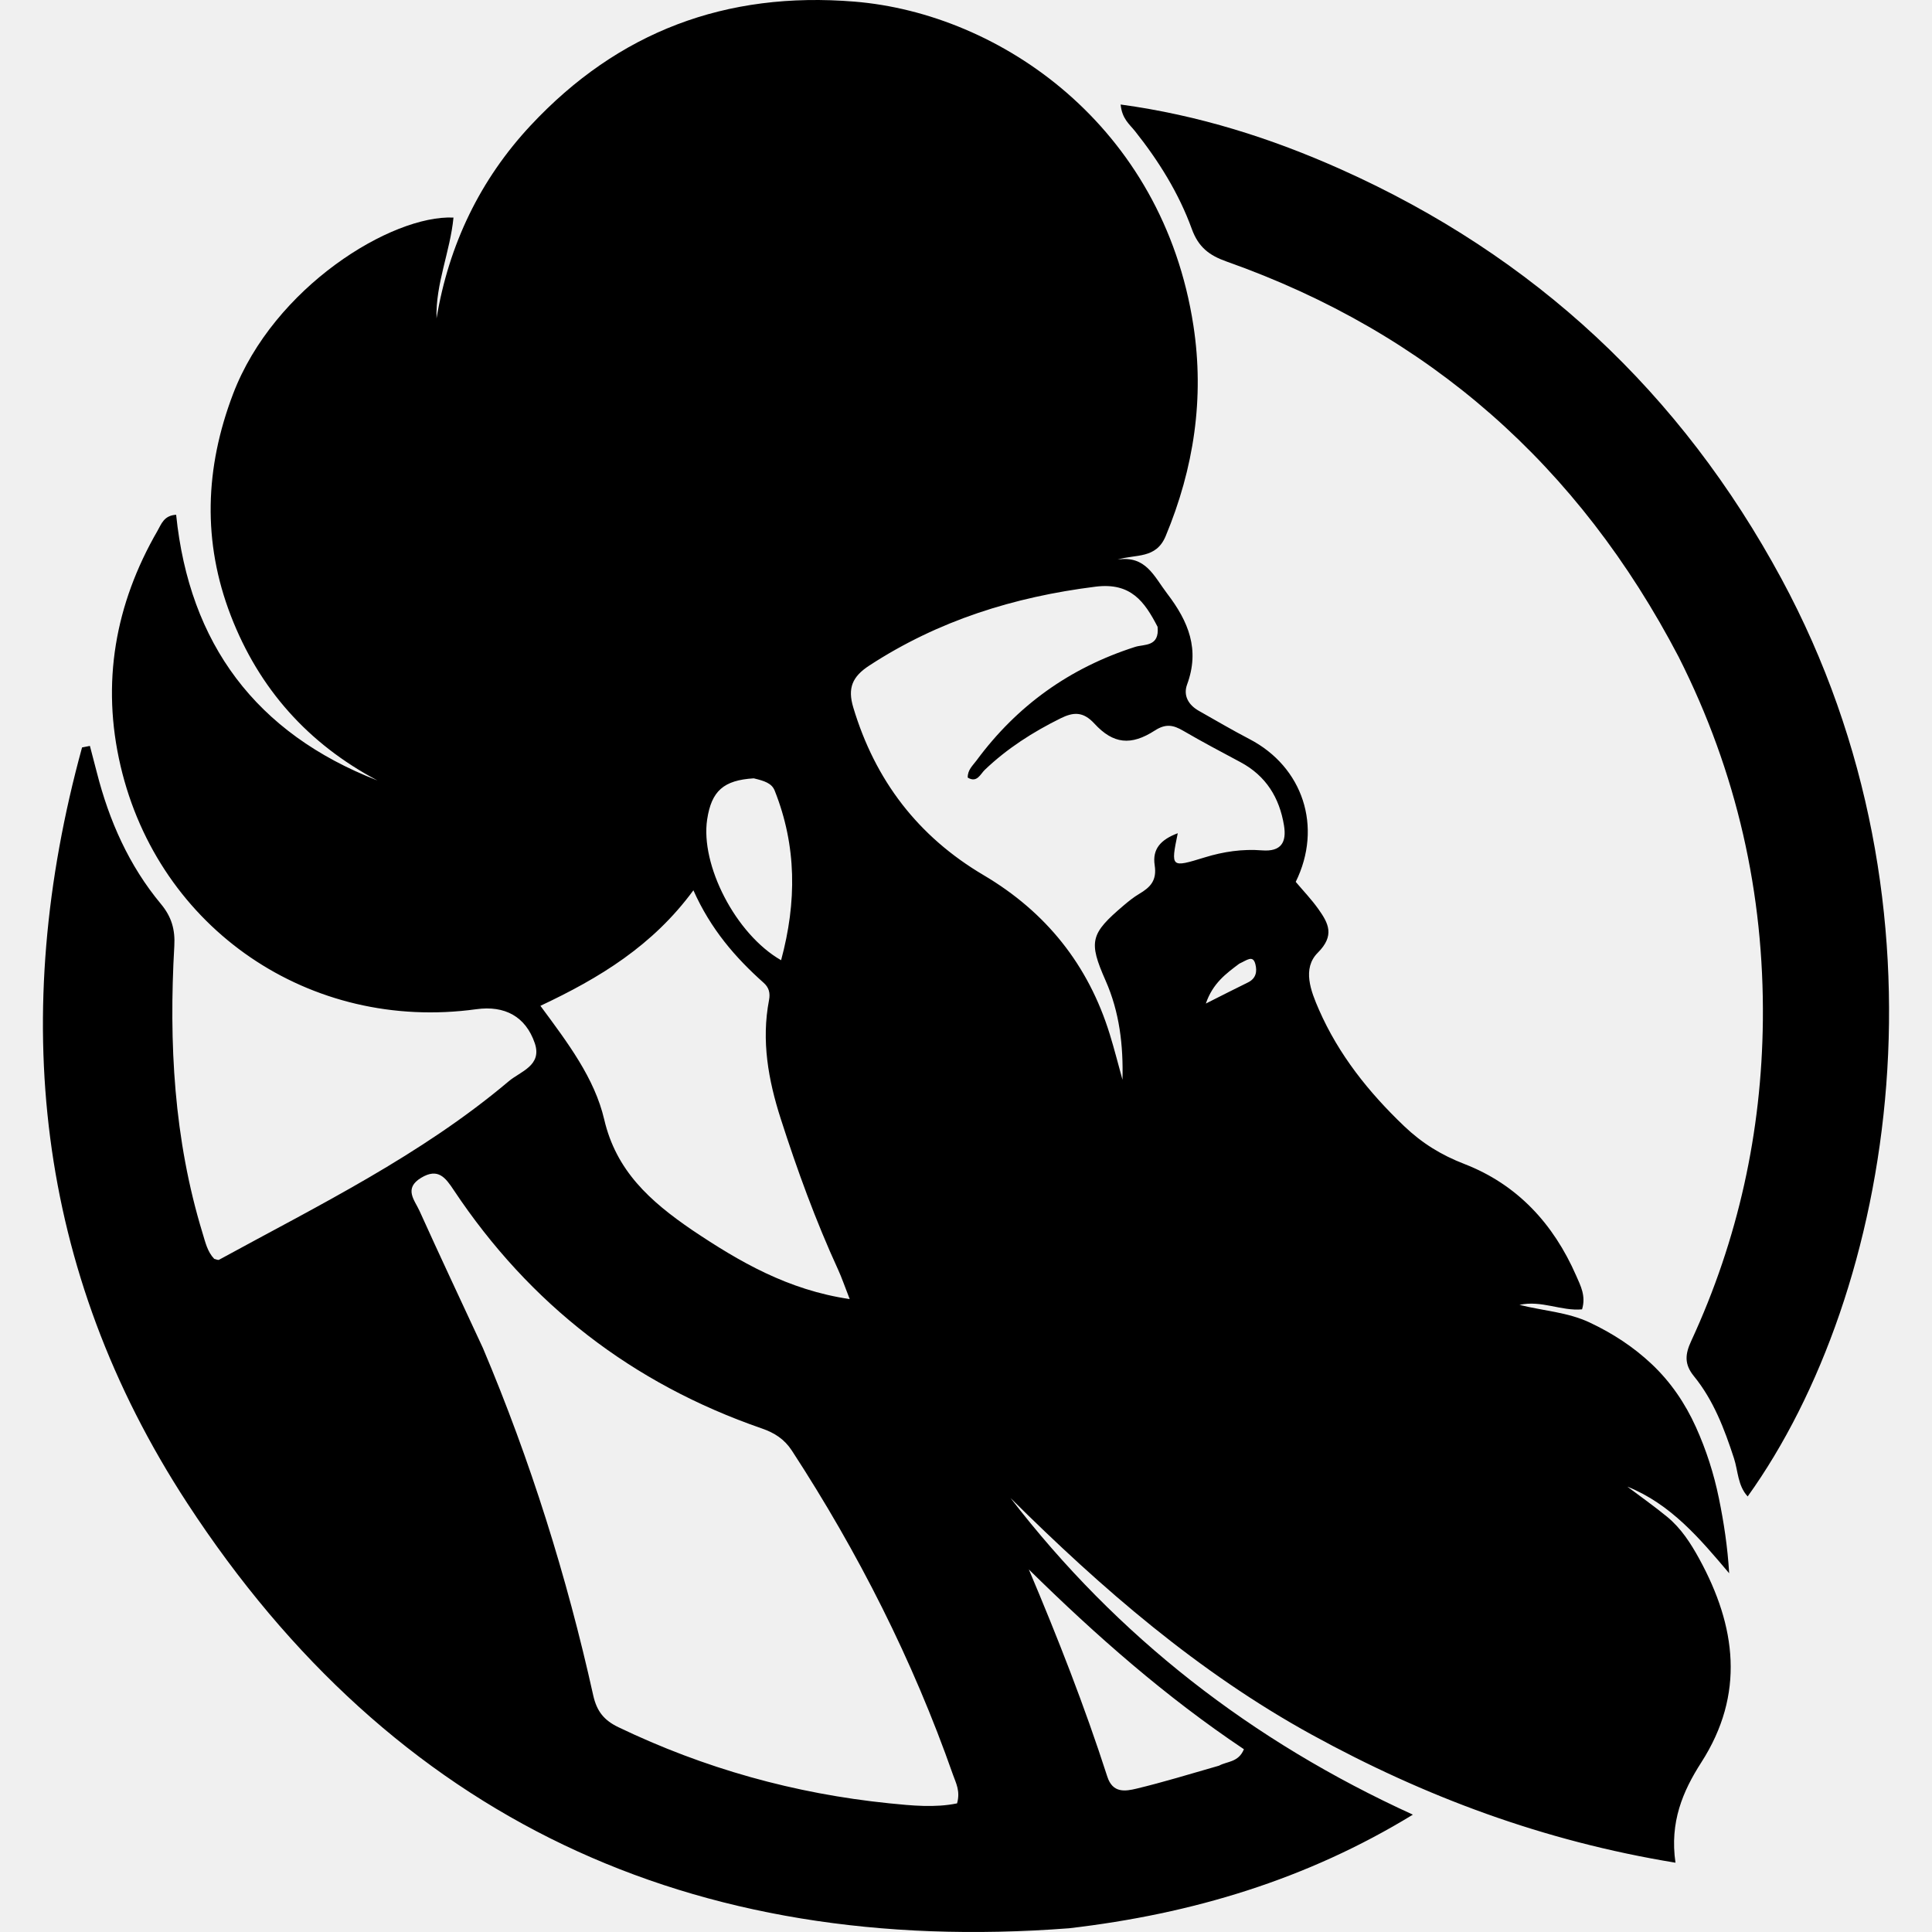
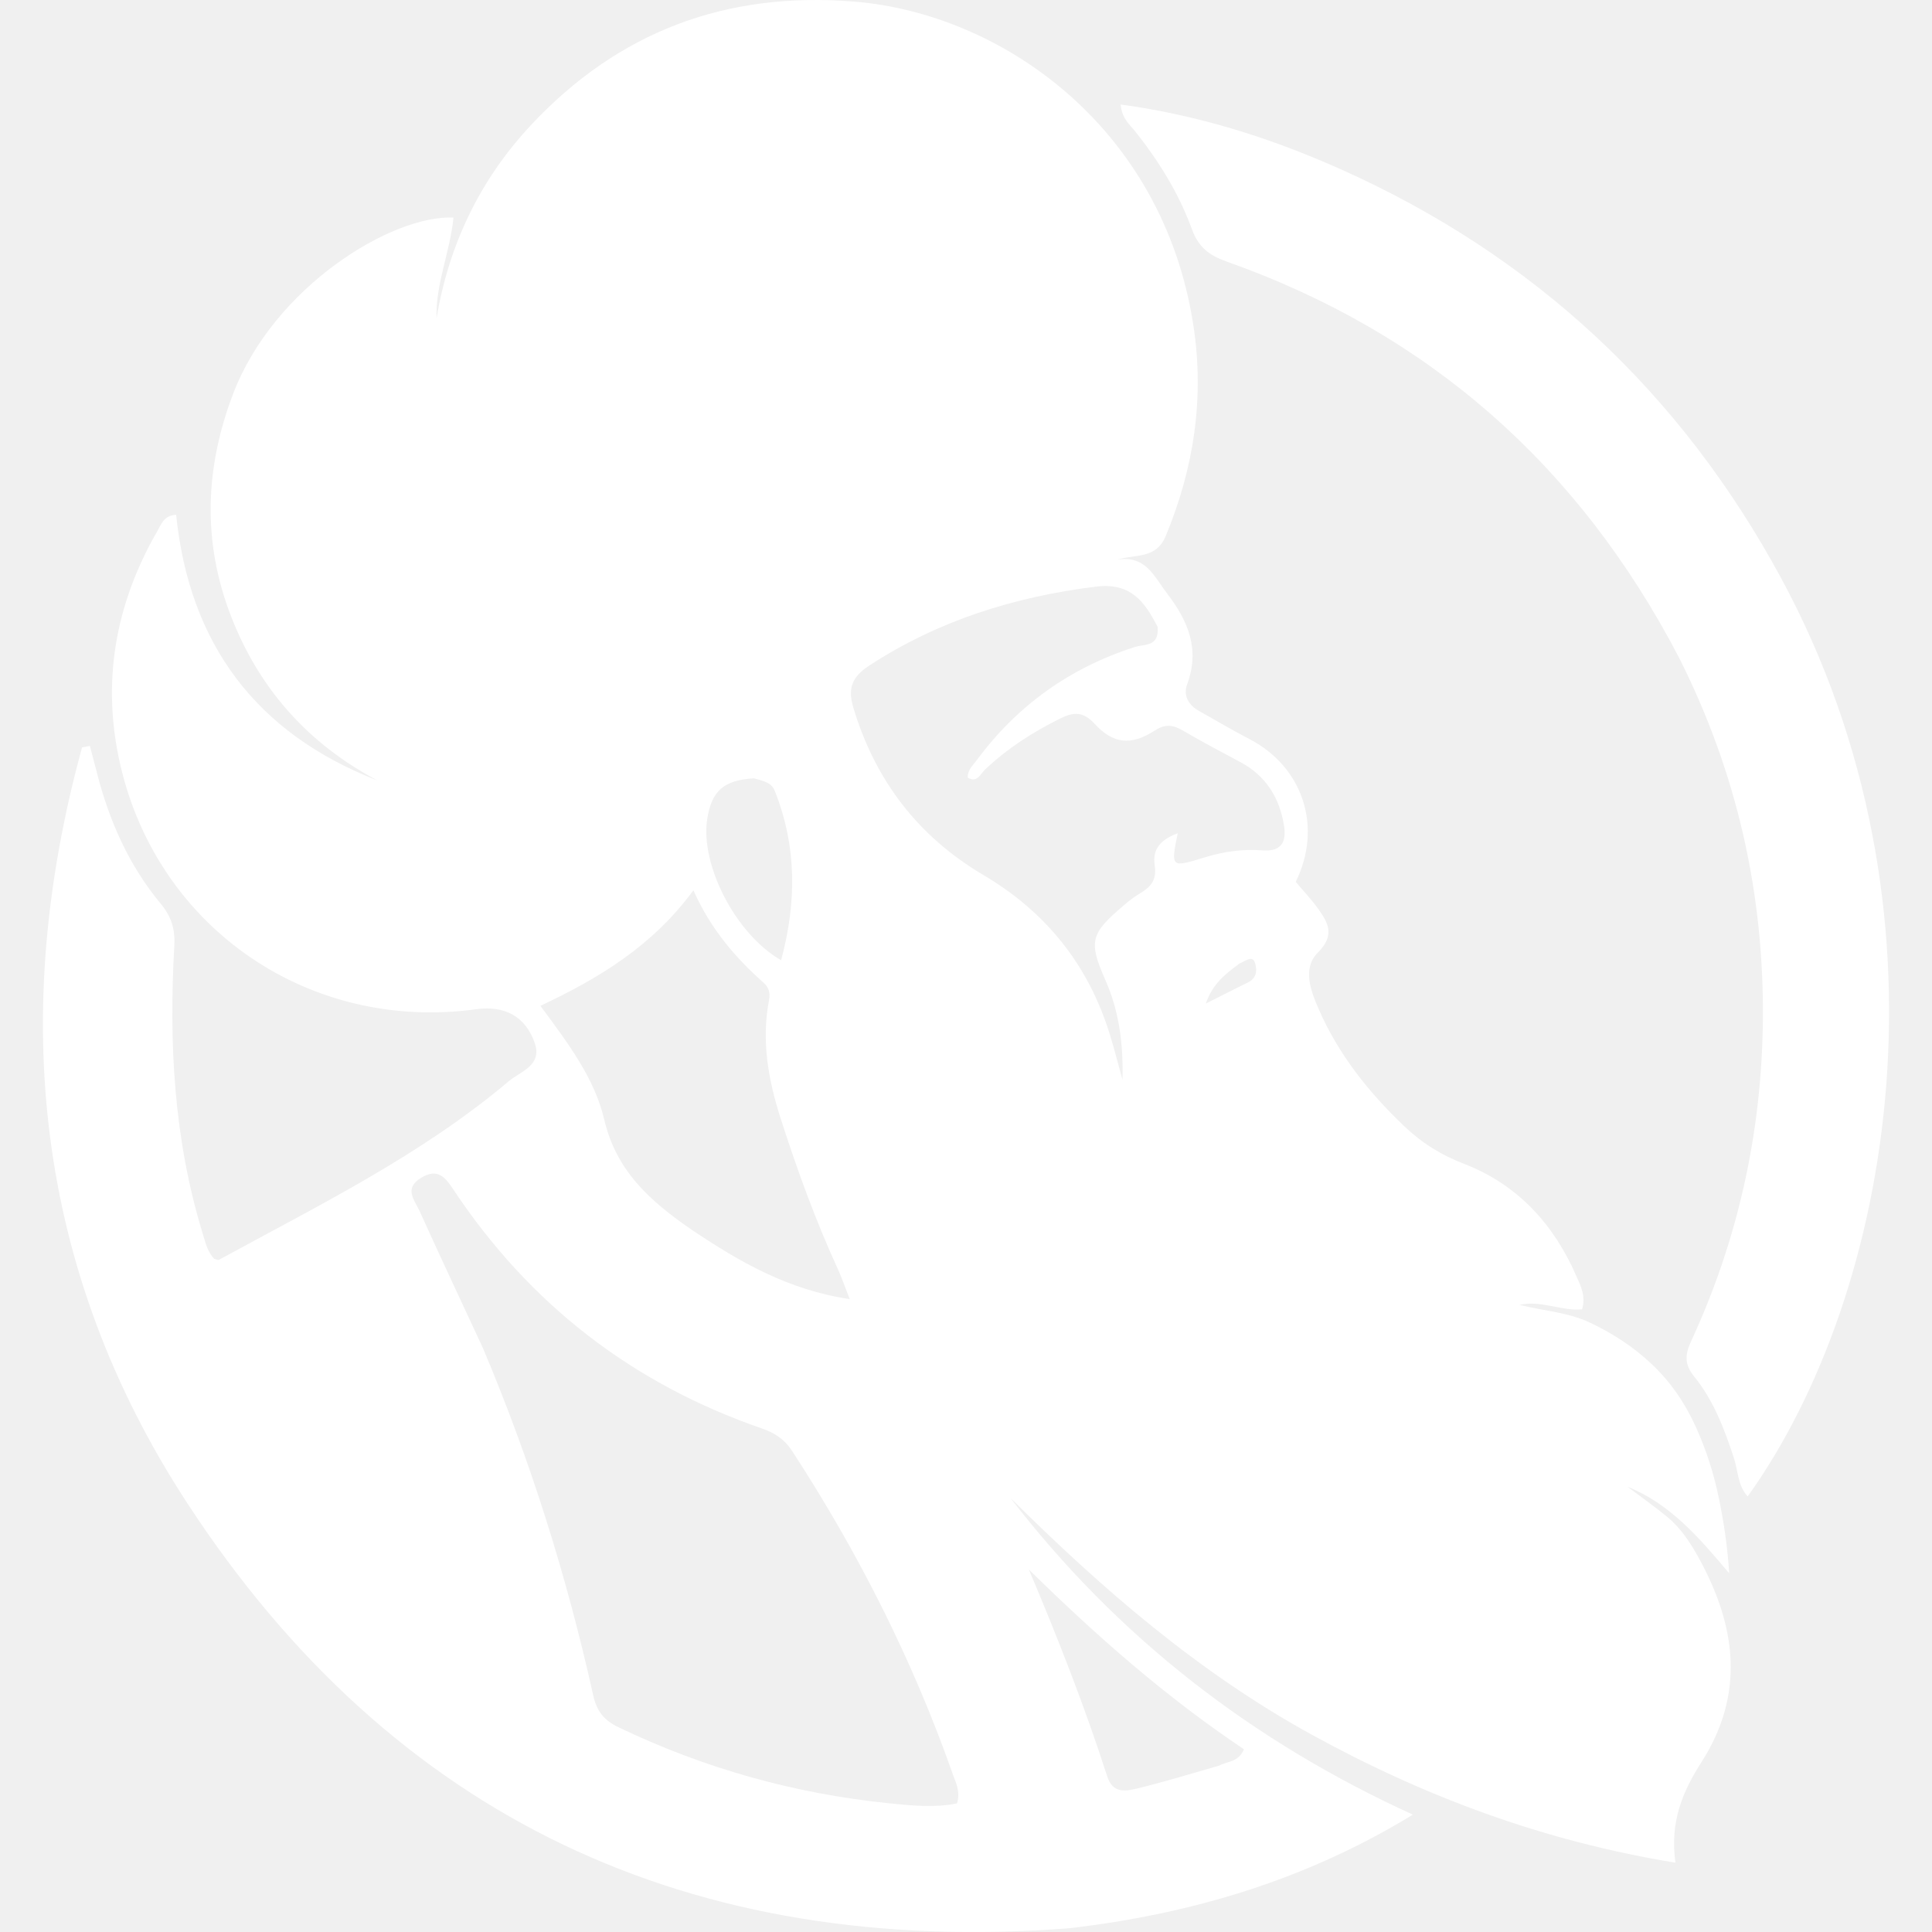
<svg xmlns="http://www.w3.org/2000/svg" version="1.1" id="Layer_1" x="0px" y="0px" width="512" viewBox="0 0 512 512" enable-background="new 0 0 1024 752" xml:space="preserve" height="512">
  <defs id="defs2" />
-   <g id="g2" transform="matrix(1.282975,0,0,1.282975,-402.0345,-237.4067)">
-     <path fill="#000000" opacity="1" stroke="none" d="m 534.144,583.348 c -78.021,5.95 -139.533,-22.615 -182.09,-87.794 -31.472,-48.202 -36.822,-101.119 -21.745,-156.119 0.541,-0.106 1.082,-0.211 1.622,-0.317 0.479,1.83 0.967,3.658 1.434,5.491 2.541,9.969 6.631,19.223 13.239,27.162 2.208,2.653 2.954,5.308 2.763,8.664 -1.145,20.059 -0.096,39.92 5.828,59.298 0.584,1.911 1.003,3.864 2.417,5.341 0.378,0.078 0.781,0.304 0.996,0.186 20.594,-11.258 41.759,-21.61 59.855,-36.886 2.4,-2.026 6.943,-3.233 5.358,-7.861 -1.886,-5.508 -6.202,-7.816 -12.068,-7.008 -34.311,4.726 -65.594,-16.521 -73.488,-50.245 -4.008,-17.122 -1.151,-33.391 7.643,-48.599 0.778,-1.345 1.296,-3.142 3.836,-3.288 2.73,26.662 16.495,45.128 41.591,54.886 -14.323,-7.579 -24.48,-18.965 -30.293,-34.031 -5.887,-15.26 -5.362,-30.515 0.461,-45.808 8.428,-22.135 32.791,-37.014 45.529,-36.435 -0.675,7.033 -3.729,13.673 -3.499,20.821 2.538,-15.237 8.986,-28.659 19.452,-39.866 18.054,-19.332 40.282,-27.737 66.885,-25.56 30.134,2.467 63.677,25.662 70.002,66.92 2.292,14.95 0.105,29.473 -5.734,43.488 -1.984,4.762 -6.154,3.692 -9.935,4.844 5.852,-0.896 7.513,3.445 10.256,7.034 4.421,5.785 6.764,11.548 4.111,18.756 -0.845,2.295 0.276,4.238 2.42,5.45 3.475,1.965 6.918,3.994 10.458,5.835 11.051,5.749 15.152,18.133 9.558,29.494 1.534,1.822 3.25,3.61 4.67,5.608 2.093,2.947 3.443,5.468 -0.113,9.026 -3.269,3.27 -1.434,7.949 0.243,11.776 4.07,9.288 10.251,17.032 17.579,24.032 3.705,3.539 7.671,5.981 12.465,7.837 10.932,4.231 18.399,12.356 23.072,23.037 0.91,2.08 2.071,4.203 1.228,6.986 -4.268,0.401 -8.378,-1.936 -12.933,-0.926 4.957,1.243 9.953,1.497 14.513,3.647 4.729,2.23 9.015,5.012 12.805,8.586 3.934,3.709 6.908,8.092 9.132,13.007 2.137,4.724 3.711,9.641 4.747,14.704 1.025,5.003 1.797,10.058 2.122,15.493 -6.084,-7.198 -12.066,-14.292 -21.036,-17.893 2.75,2.072 5.573,4.055 8.231,6.239 2.874,2.361 4.882,5.486 6.64,8.7 7.609,13.915 9.473,27.914 0.404,42.034 -3.835,5.971 -6.544,12.338 -5.328,20.708 -27.284,-4.465 -51.809,-13.638 -75.108,-26.433 -23.459,-12.883 -43.396,-30.196 -62.244,-48.892 22.071,28.666 49.79,50.202 83.11,65.399 -21.849,13.358 -45.517,20.513 -71.062,23.474 M 413.118,463.512 c 9.81,23.198 17.318,47.138 22.775,71.709 0.735,3.308 2.24,5.169 5.204,6.592 17.737,8.516 36.403,13.735 55.935,15.722 4.657,0.474 9.486,0.955 14.02,0.011 0.715,-2.551 -0.25,-4.223 -0.837,-5.895 -8.315,-23.691 -19.574,-45.918 -33.268,-66.945 -1.565,-2.403 -3.605,-3.698 -6.231,-4.606 -26.735,-9.243 -47.949,-25.674 -63.621,-49.219 -1.708,-2.567 -3.231,-4.671 -6.738,-2.556 -3.668,2.213 -1.338,4.635 -0.341,6.841 4.181,9.254 8.508,18.441 13.102,28.345 M 552.472,314.517 c -2.691,-5.194 -5.508,-9.208 -12.826,-8.29 -16.822,2.111 -32.457,6.986 -46.723,16.291 -3.528,2.301 -4.508,4.664 -3.312,8.652 4.516,15.058 13.368,26.643 26.919,34.642 12.899,7.615 21.649,18.547 26.07,32.883 0.957,3.102 1.751,6.253 2.62,9.382 0.182,-7.107 -0.607,-13.963 -3.487,-20.481 -3.581,-8.106 -3.14,-9.682 3.73,-15.524 1.013,-0.862 2.065,-1.708 3.204,-2.385 2.279,-1.353 3.694,-2.734 3.205,-5.922 -0.522,-3.405 1.301,-5.305 4.766,-6.611 -1.461,7.114 -1.448,7.155 5.575,4.991 3.872,-1.193 7.818,-1.766 11.832,-1.449 3.974,0.313 5.101,-1.691 4.537,-5.146 -0.938,-5.745 -3.726,-10.26 -8.988,-13.074 -3.964,-2.119 -7.943,-4.217 -11.823,-6.483 -2.04,-1.192 -3.596,-1.521 -5.869,-0.055 -4.929,3.181 -8.592,2.801 -12.482,-1.427 -2.333,-2.536 -4.336,-2.403 -7.01,-1.078 -5.71,2.83 -11.012,6.21 -15.638,10.636 -0.91,0.871 -1.59,2.758 -3.517,1.595 -0.044,-1.581 1.05,-2.502 1.817,-3.54 8.383,-11.356 19.294,-19.152 32.765,-23.457 1.86,-0.594 5.056,0.033 4.634,-4.15 m -96.118,124.618 c 9.73,6.527 19.751,12.362 32.522,14.247 -1.06,-2.708 -1.635,-4.422 -2.385,-6.056 -4.65,-10.138 -8.455,-20.585 -11.863,-31.202 -2.579,-8.035 -4.023,-16.106 -2.417,-24.499 0.286,-1.493 -0.032,-2.616 -1.109,-3.575 -5.846,-5.212 -10.918,-11.054 -14.512,-19.107 -8.394,11.439 -19.372,18.114 -31.601,23.862 5.678,7.683 11.183,14.93 13.182,23.487 2.466,10.558 9.368,16.821 18.183,22.843 M 565.173,549.758 c 1.633,-0.922 3.996,-0.635 5.131,-3.394 -16.075,-10.756 -30.567,-23.488 -44.426,-37.136 5.987,14.147 11.539,28.311 16.211,42.802 1.114,3.454 3.706,3.032 6.061,2.466 5.48,-1.317 10.878,-2.973 17.022,-4.738 M 469.056,345.816 c -6.221,0.385 -8.726,2.593 -9.623,8.482 -1.425,9.359 5.833,23.686 15.272,29.088 3.25,-12.039 3.228,-23.59 -1.329,-35.043 -0.604,-1.519 -2.123,-2.002 -4.32,-2.527 m 100.297,38.278 c -2.713,2.039 -5.479,4.035 -6.914,8.245 3.406,-1.713 6.041,-3.067 8.702,-4.365 1.685,-0.822 1.922,-2.279 1.524,-3.794 -0.51,-1.942 -1.75,-0.786 -3.312,-0.086 z" id="path1" />
-     <path fill="#000000" opacity="1" stroke="none" d="m 660.128,320.784 c -20.67,-39.594 -51.607,-66.934 -93.431,-81.727 -3.582,-1.267 -5.797,-2.975 -7.158,-6.721 -2.684,-7.385 -6.838,-14.051 -11.748,-20.224 -1.101,-1.384 -2.677,-2.529 -2.95,-5.479 16.106,2.187 31.125,6.953 45.598,13.434 39.851,17.845 70.143,46.113 90.885,84.5 36.859,68.214 23.229,147.466 -6.966,189.582 -2.065,-2.25 -1.973,-5.257 -2.828,-7.881 -1.975,-6.055 -4.222,-11.991 -8.274,-16.961 -2.036,-2.497 -1.812,-4.564 -0.565,-7.259 9.716,-20.998 14.576,-43.216 14.807,-66.239 0.262,-26.17 -5.344,-51.206 -17.37,-75.024 z" id="path2" />
+   <g id="g2" transform="matrix(1.282975,0,0,1.282975,-402.0345,-237.4067)" style="fill:#ffffff">
+     <path fill="#000000" opacity="1" stroke="none" d="m 534.144,583.348 c -78.021,5.95 -139.533,-22.615 -182.09,-87.794 -31.472,-48.202 -36.822,-101.119 -21.745,-156.119 0.541,-0.106 1.082,-0.211 1.622,-0.317 0.479,1.83 0.967,3.658 1.434,5.491 2.541,9.969 6.631,19.223 13.239,27.162 2.208,2.653 2.954,5.308 2.763,8.664 -1.145,20.059 -0.096,39.92 5.828,59.298 0.584,1.911 1.003,3.864 2.417,5.341 0.378,0.078 0.781,0.304 0.996,0.186 20.594,-11.258 41.759,-21.61 59.855,-36.886 2.4,-2.026 6.943,-3.233 5.358,-7.861 -1.886,-5.508 -6.202,-7.816 -12.068,-7.008 -34.311,4.726 -65.594,-16.521 -73.488,-50.245 -4.008,-17.122 -1.151,-33.391 7.643,-48.599 0.778,-1.345 1.296,-3.142 3.836,-3.288 2.73,26.662 16.495,45.128 41.591,54.886 -14.323,-7.579 -24.48,-18.965 -30.293,-34.031 -5.887,-15.26 -5.362,-30.515 0.461,-45.808 8.428,-22.135 32.791,-37.014 45.529,-36.435 -0.675,7.033 -3.729,13.673 -3.499,20.821 2.538,-15.237 8.986,-28.659 19.452,-39.866 18.054,-19.332 40.282,-27.737 66.885,-25.56 30.134,2.467 63.677,25.662 70.002,66.92 2.292,14.95 0.105,29.473 -5.734,43.488 -1.984,4.762 -6.154,3.692 -9.935,4.844 5.852,-0.896 7.513,3.445 10.256,7.034 4.421,5.785 6.764,11.548 4.111,18.756 -0.845,2.295 0.276,4.238 2.42,5.45 3.475,1.965 6.918,3.994 10.458,5.835 11.051,5.749 15.152,18.133 9.558,29.494 1.534,1.822 3.25,3.61 4.67,5.608 2.093,2.947 3.443,5.468 -0.113,9.026 -3.269,3.27 -1.434,7.949 0.243,11.776 4.07,9.288 10.251,17.032 17.579,24.032 3.705,3.539 7.671,5.981 12.465,7.837 10.932,4.231 18.399,12.356 23.072,23.037 0.91,2.08 2.071,4.203 1.228,6.986 -4.268,0.401 -8.378,-1.936 -12.933,-0.926 4.957,1.243 9.953,1.497 14.513,3.647 4.729,2.23 9.015,5.012 12.805,8.586 3.934,3.709 6.908,8.092 9.132,13.007 2.137,4.724 3.711,9.641 4.747,14.704 1.025,5.003 1.797,10.058 2.122,15.493 -6.084,-7.198 -12.066,-14.292 -21.036,-17.893 2.75,2.072 5.573,4.055 8.231,6.239 2.874,2.361 4.882,5.486 6.64,8.7 7.609,13.915 9.473,27.914 0.404,42.034 -3.835,5.971 -6.544,12.338 -5.328,20.708 -27.284,-4.465 -51.809,-13.638 -75.108,-26.433 -23.459,-12.883 -43.396,-30.196 -62.244,-48.892 22.071,28.666 49.79,50.202 83.11,65.399 -21.849,13.358 -45.517,20.513 -71.062,23.474 M 413.118,463.512 c 9.81,23.198 17.318,47.138 22.775,71.709 0.735,3.308 2.24,5.169 5.204,6.592 17.737,8.516 36.403,13.735 55.935,15.722 4.657,0.474 9.486,0.955 14.02,0.011 0.715,-2.551 -0.25,-4.223 -0.837,-5.895 -8.315,-23.691 -19.574,-45.918 -33.268,-66.945 -1.565,-2.403 -3.605,-3.698 -6.231,-4.606 -26.735,-9.243 -47.949,-25.674 -63.621,-49.219 -1.708,-2.567 -3.231,-4.671 -6.738,-2.556 -3.668,2.213 -1.338,4.635 -0.341,6.841 4.181,9.254 8.508,18.441 13.102,28.345 M 552.472,314.517 c -2.691,-5.194 -5.508,-9.208 -12.826,-8.29 -16.822,2.111 -32.457,6.986 -46.723,16.291 -3.528,2.301 -4.508,4.664 -3.312,8.652 4.516,15.058 13.368,26.643 26.919,34.642 12.899,7.615 21.649,18.547 26.07,32.883 0.957,3.102 1.751,6.253 2.62,9.382 0.182,-7.107 -0.607,-13.963 -3.487,-20.481 -3.581,-8.106 -3.14,-9.682 3.73,-15.524 1.013,-0.862 2.065,-1.708 3.204,-2.385 2.279,-1.353 3.694,-2.734 3.205,-5.922 -0.522,-3.405 1.301,-5.305 4.766,-6.611 -1.461,7.114 -1.448,7.155 5.575,4.991 3.872,-1.193 7.818,-1.766 11.832,-1.449 3.974,0.313 5.101,-1.691 4.537,-5.146 -0.938,-5.745 -3.726,-10.26 -8.988,-13.074 -3.964,-2.119 -7.943,-4.217 -11.823,-6.483 -2.04,-1.192 -3.596,-1.521 -5.869,-0.055 -4.929,3.181 -8.592,2.801 -12.482,-1.427 -2.333,-2.536 -4.336,-2.403 -7.01,-1.078 -5.71,2.83 -11.012,6.21 -15.638,10.636 -0.91,0.871 -1.59,2.758 -3.517,1.595 -0.044,-1.581 1.05,-2.502 1.817,-3.54 8.383,-11.356 19.294,-19.152 32.765,-23.457 1.86,-0.594 5.056,0.033 4.634,-4.15 m -96.118,124.618 c 9.73,6.527 19.751,12.362 32.522,14.247 -1.06,-2.708 -1.635,-4.422 -2.385,-6.056 -4.65,-10.138 -8.455,-20.585 -11.863,-31.202 -2.579,-8.035 -4.023,-16.106 -2.417,-24.499 0.286,-1.493 -0.032,-2.616 -1.109,-3.575 -5.846,-5.212 -10.918,-11.054 -14.512,-19.107 -8.394,11.439 -19.372,18.114 -31.601,23.862 5.678,7.683 11.183,14.93 13.182,23.487 2.466,10.558 9.368,16.821 18.183,22.843 M 565.173,549.758 c 1.633,-0.922 3.996,-0.635 5.131,-3.394 -16.075,-10.756 -30.567,-23.488 -44.426,-37.136 5.987,14.147 11.539,28.311 16.211,42.802 1.114,3.454 3.706,3.032 6.061,2.466 5.48,-1.317 10.878,-2.973 17.022,-4.738 M 469.056,345.816 c -6.221,0.385 -8.726,2.593 -9.623,8.482 -1.425,9.359 5.833,23.686 15.272,29.088 3.25,-12.039 3.228,-23.59 -1.329,-35.043 -0.604,-1.519 -2.123,-2.002 -4.32,-2.527 m 100.297,38.278 c -2.713,2.039 -5.479,4.035 -6.914,8.245 3.406,-1.713 6.041,-3.067 8.702,-4.365 1.685,-0.822 1.922,-2.279 1.524,-3.794 -0.51,-1.942 -1.75,-0.786 -3.312,-0.086 z" id="path1" style="fill:#ffffff" />
+     <path fill="#000000" opacity="1" stroke="none" d="m 660.128,320.784 c -20.67,-39.594 -51.607,-66.934 -93.431,-81.727 -3.582,-1.267 -5.797,-2.975 -7.158,-6.721 -2.684,-7.385 -6.838,-14.051 -11.748,-20.224 -1.101,-1.384 -2.677,-2.529 -2.95,-5.479 16.106,2.187 31.125,6.953 45.598,13.434 39.851,17.845 70.143,46.113 90.885,84.5 36.859,68.214 23.229,147.466 -6.966,189.582 -2.065,-2.25 -1.973,-5.257 -2.828,-7.881 -1.975,-6.055 -4.222,-11.991 -8.274,-16.961 -2.036,-2.497 -1.812,-4.564 -0.565,-7.259 9.716,-20.998 14.576,-43.216 14.807,-66.239 0.262,-26.17 -5.344,-51.206 -17.37,-75.024 z" id="path2" style="fill:#ffffff" />
  </g>
</svg>
